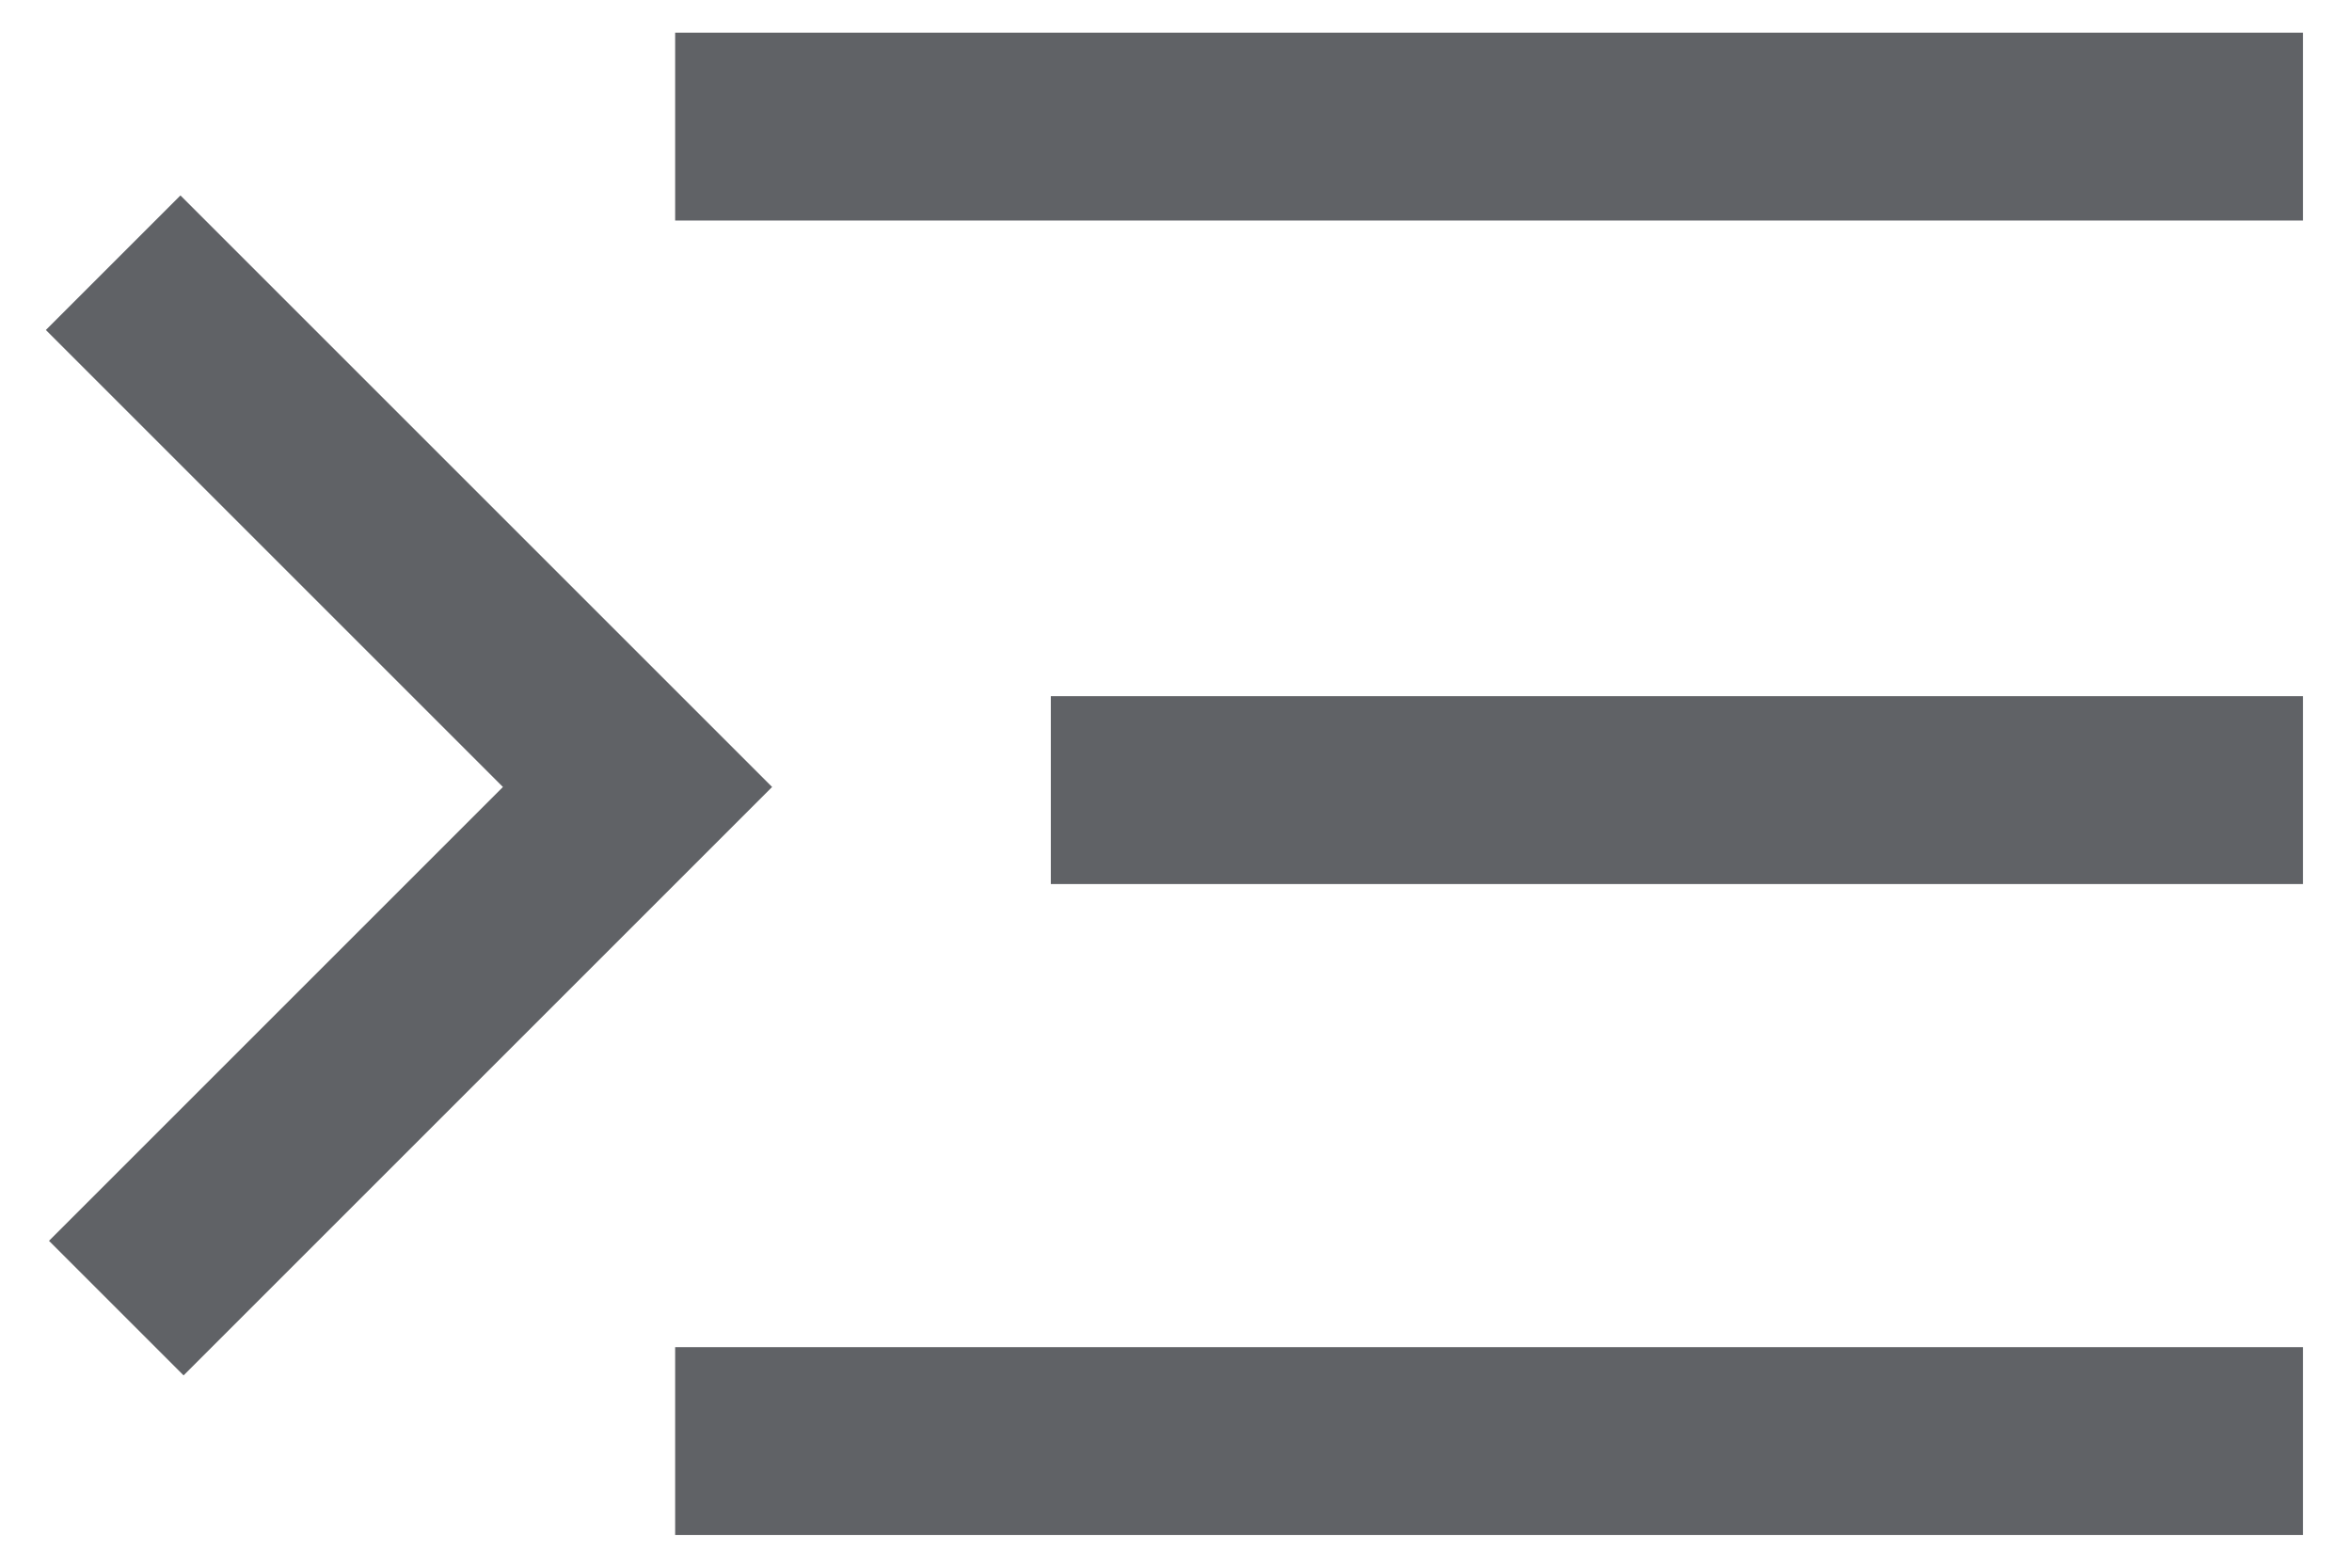
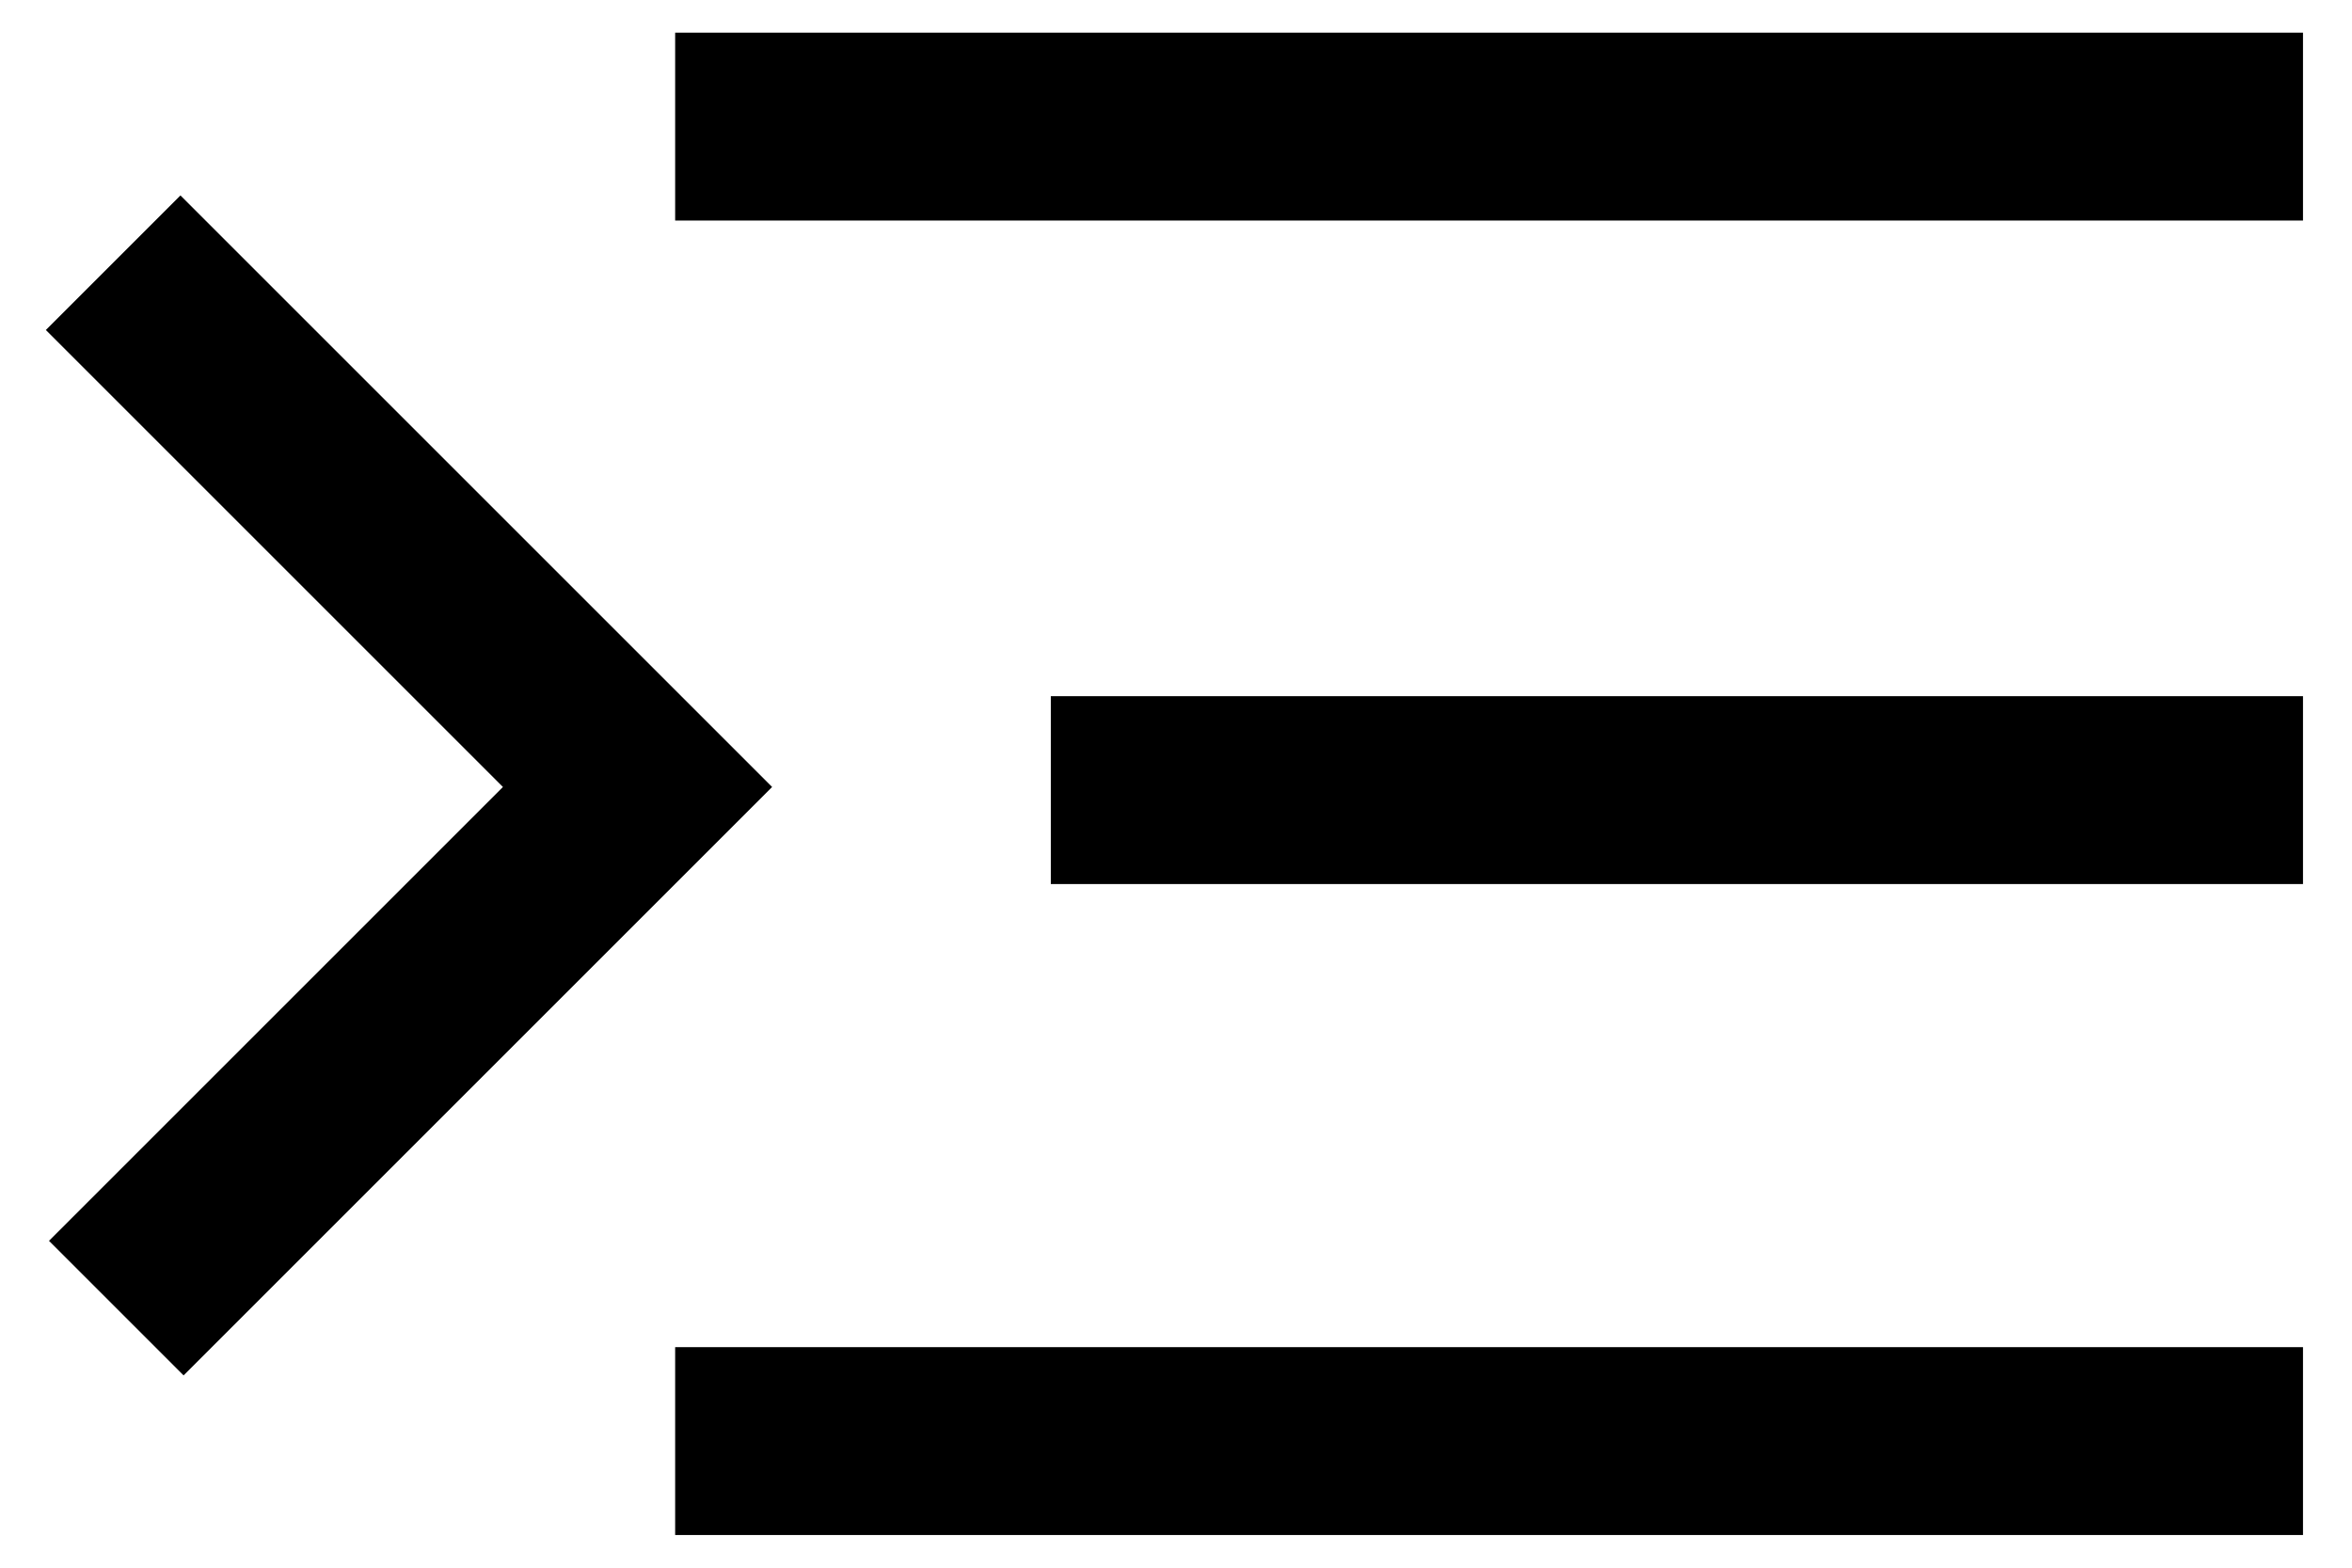
- <svg xmlns="http://www.w3.org/2000/svg" fill="none" height="12" viewBox="0 0 18 12" width="18">
-   <path d="m17.625.25v1.438h-12.458v-1.438zm-16.244 1.246 4.528 4.528-4.504 4.504-1.03-1.03 3.474-3.474-3.498-3.498zm16.244 3.833v1.438h-9.583v-1.438zm0 4.983v1.438h-12.458v-1.438z" fill="#606266" />
+ <svg xmlns="http://www.w3.org/2000/svg" height="12" viewBox="0 0 18 12" width="18">
+   <path d="m17.625.25v1.438h-12.458v-1.438zm-16.244 1.246 4.528 4.528-4.504 4.504-1.03-1.03 3.474-3.474-3.498-3.498zm16.244 3.833v1.438h-9.583v-1.438zm0 4.983v1.438h-12.458v-1.438z" />
</svg>
